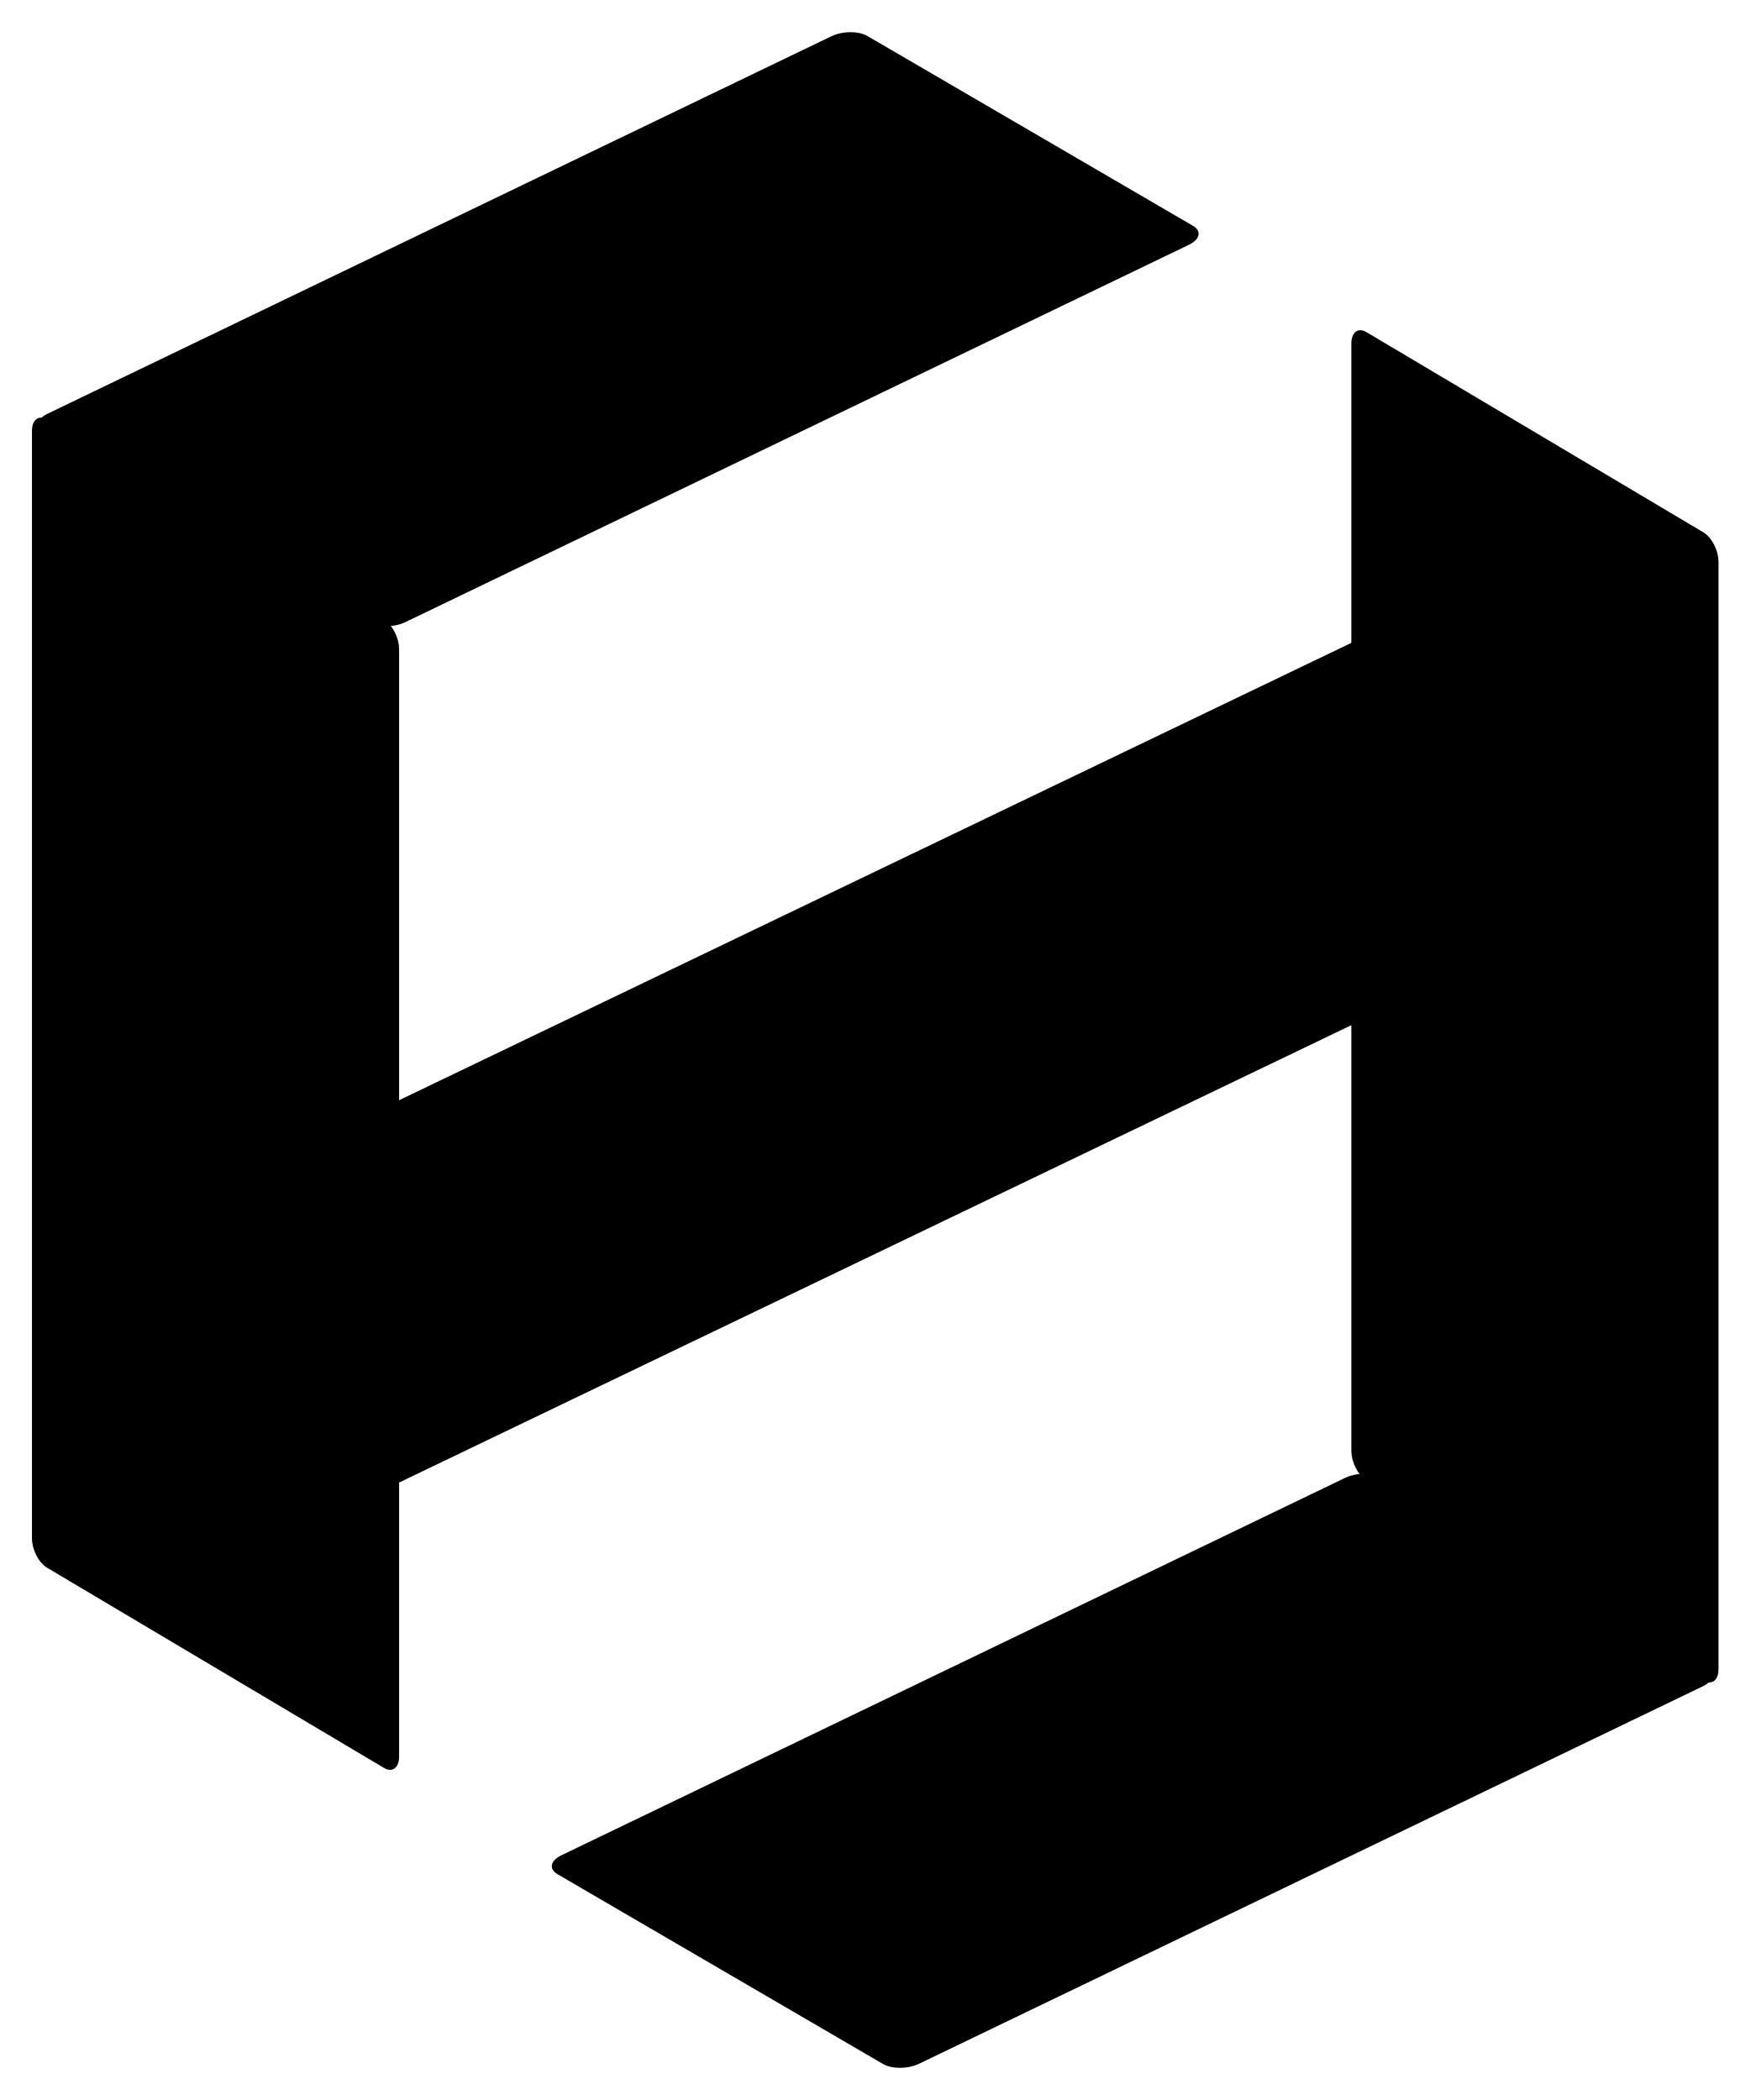
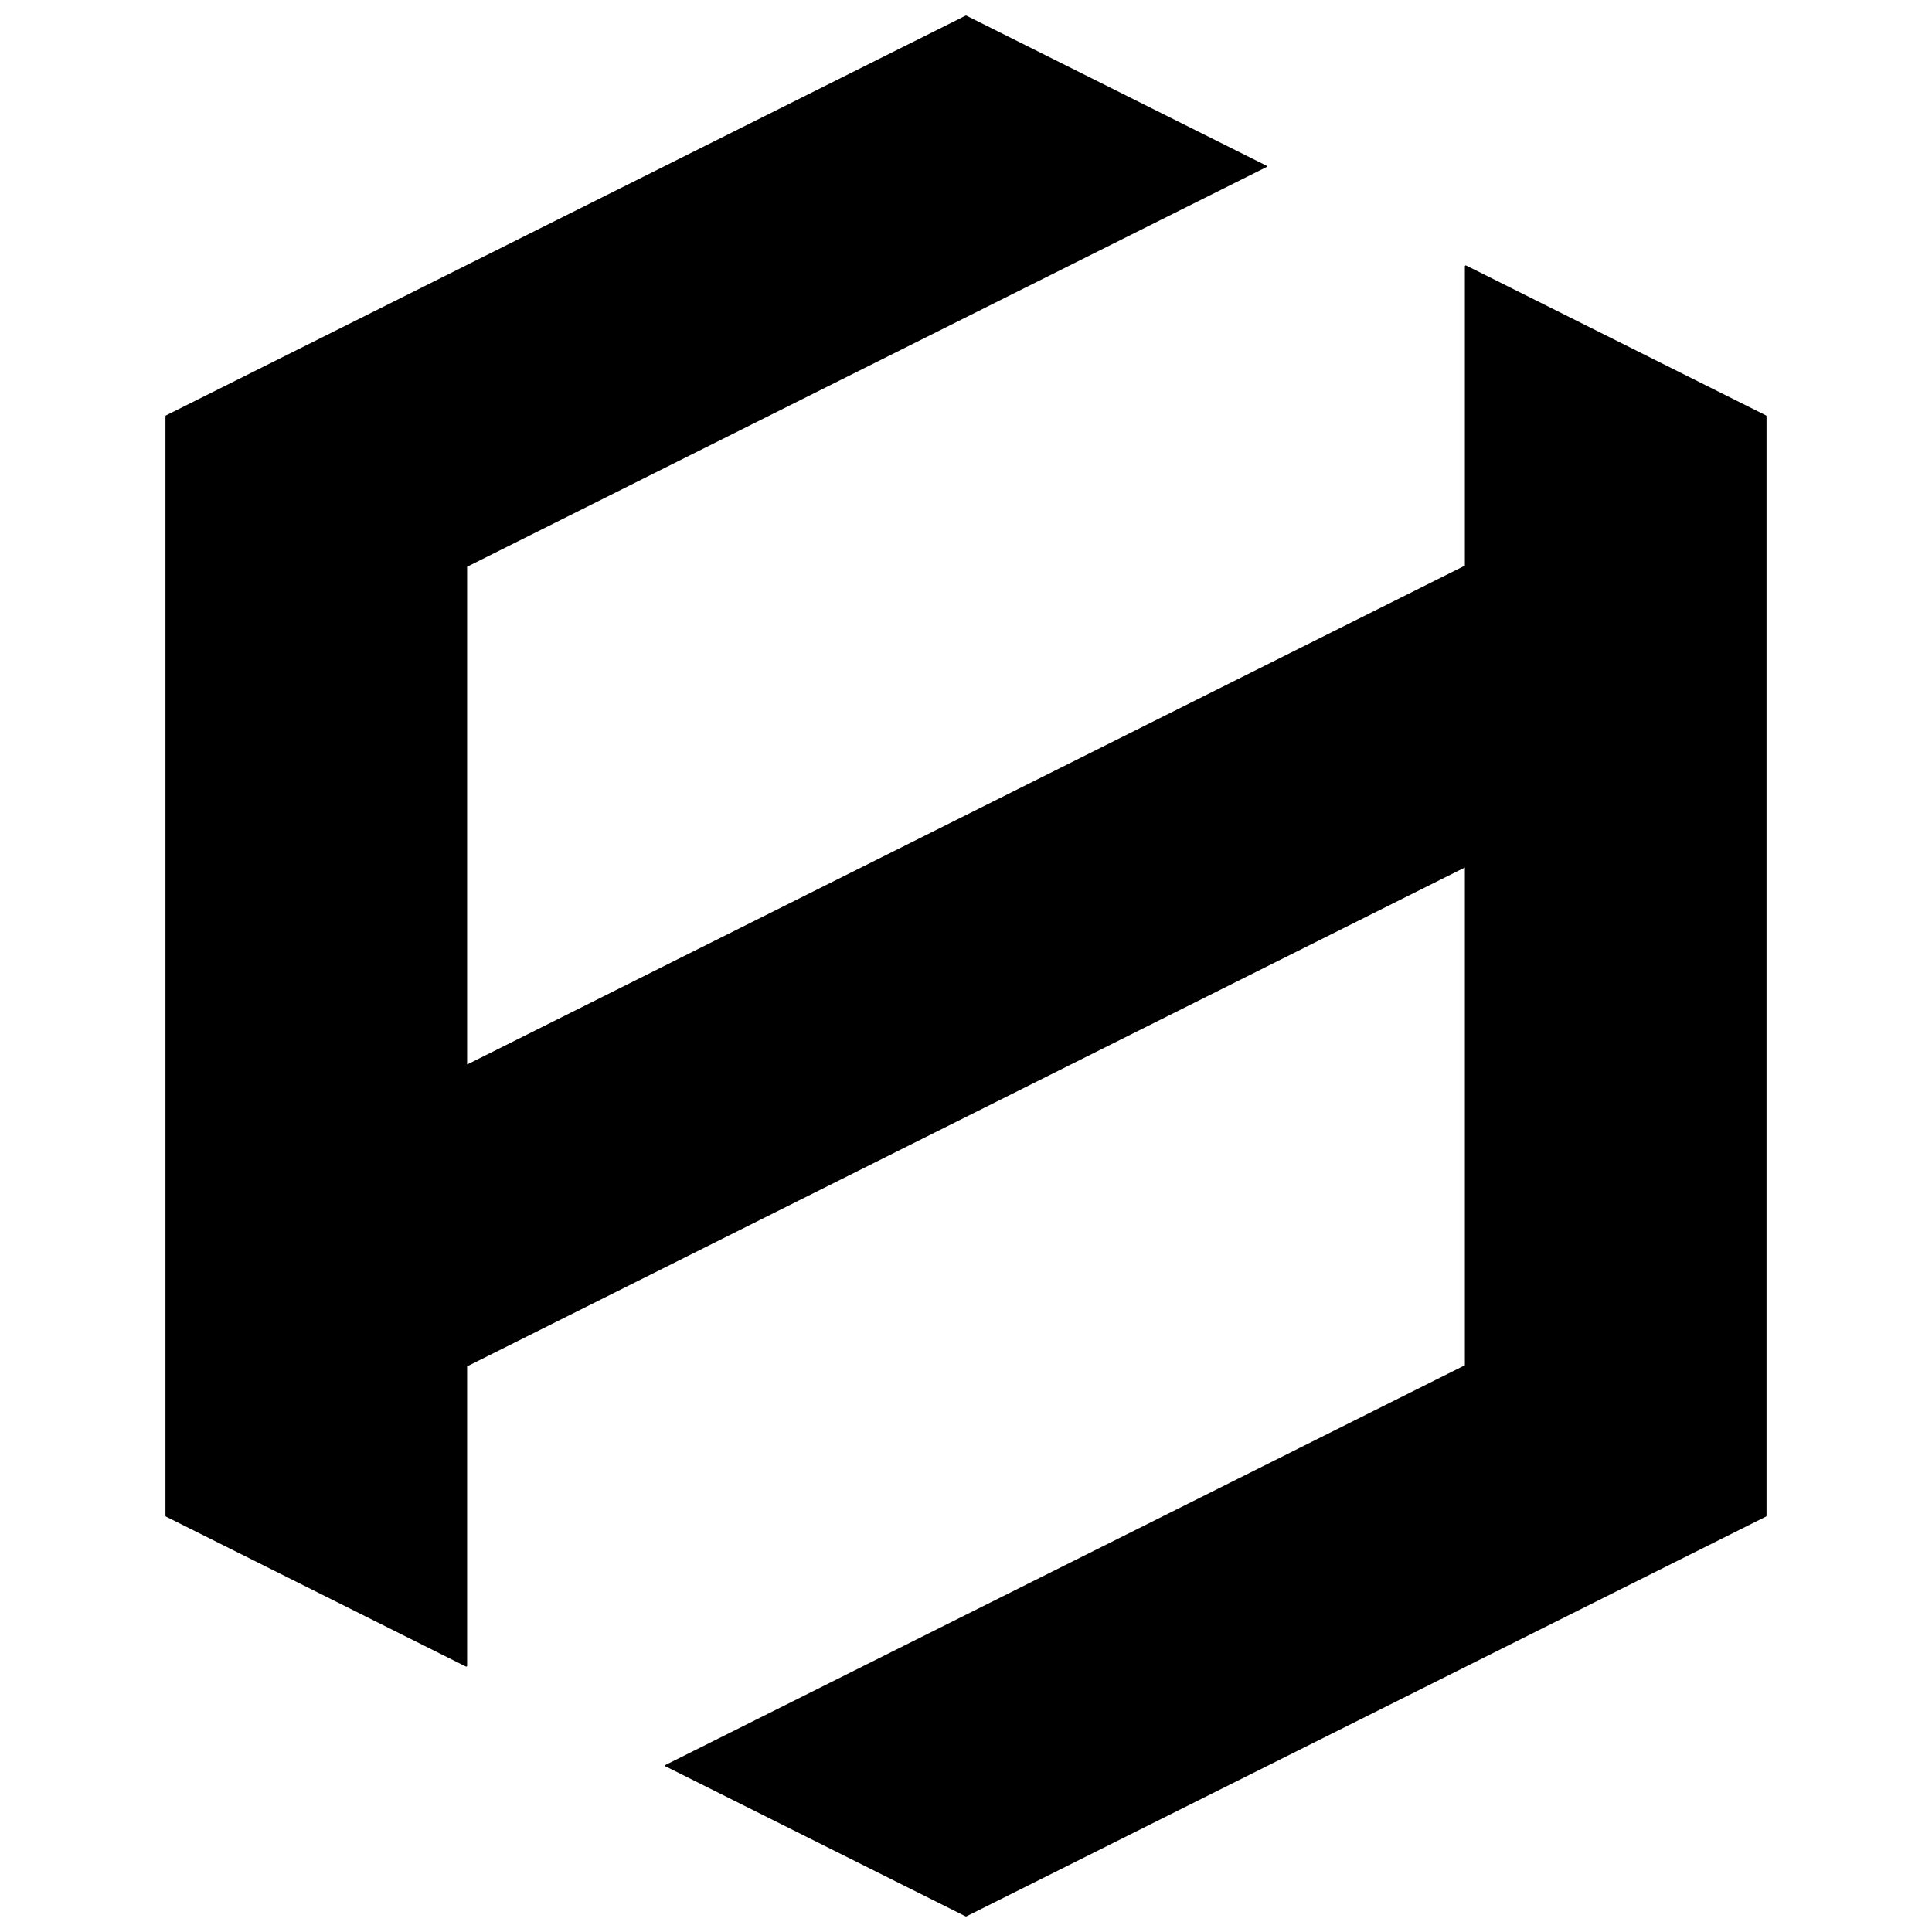
- <svg xmlns="http://www.w3.org/2000/svg" viewBox="0 0 250 300">
+ <svg xmlns="http://www.w3.org/2000/svg" width="1080" height="1080">
  <g class="layer">
-     <g stroke="#000">
-       <rect transform="matrix(.85963 .51092 0 1.1633 -82.488 -87.77)" x="-2016498" y="217033" width="60" height="140" rx="2" ry="2" />
-       <rect transform="matrix(-.91138 -.5315 1.1319 -.54523 11.183 219.62)" x="-1662062" y="193368" width="55.04" height="102.92" rx="2" ry="2" />
-     </g>
-     <g transform="matrix(-1 -1.2246e-16 1.2246e-16 -1 141.83 439.64)" stroke="#000">
-       <rect transform="matrix(.85963 .51092 0 1.1633 -82.488 -87.77)" x="-24.07" y="257.19" width="60" height="140" rx="2" ry="2" />
-       <rect transform="matrix(-.91138 -.5315 1.1319 -.54523 11.183 219.62)" x="21.84" y="-39.14" width="55.04" height="102.92" rx="2" ry="2" />
-     </g>
-     <rect transform="matrix(.43304 .90138 -.90138 .43304 190.52 -20.476)" x="102.81" y="26.08" width="48.23" height="206.81" fill="null" fill-opacity="null" stroke="#000" stroke-dasharray="null" stroke-linecap="null" stroke-linejoin="null" stroke-opacity="null" />
-     <g transform="matrix(1 2.4493e-16 -2.4493e-16 1 -30.828 -189.64)" stroke="#000">
-       <rect transform="matrix(.85963 .51092 0 1.1633 -82.488 -87.77)" x="137.63" y="229.16" width="60" height="140" rx="2" ry="2" />
-       <rect transform="matrix(-.91138 -.5315 1.1319 -.54523 11.183 219.62)" x="-98.67" y="-13.37" width="55.04" height="102.92" rx="2" ry="2" />
-     </g>
+     <path d="m540,1070.81l-167.63,-83.81l447,-223.5l0,-279.38l-558.75,279.38l0,167.63l-167.63,-83.81l0,-614.63l447,-223.5l167.63,83.81l-447,223.5l0,279.38l558.75,-279.38l0,-167.63l167.63,83.81l0,614.63c-37.25,18.62 -409.75,204.88 -447,223.5z" fill="#000000" id="svg_4" stroke="#000000" stroke-dasharray="null" stroke-linecap="null" stroke-linejoin="round" stroke-opacity="null" />
  </g>
</svg>
